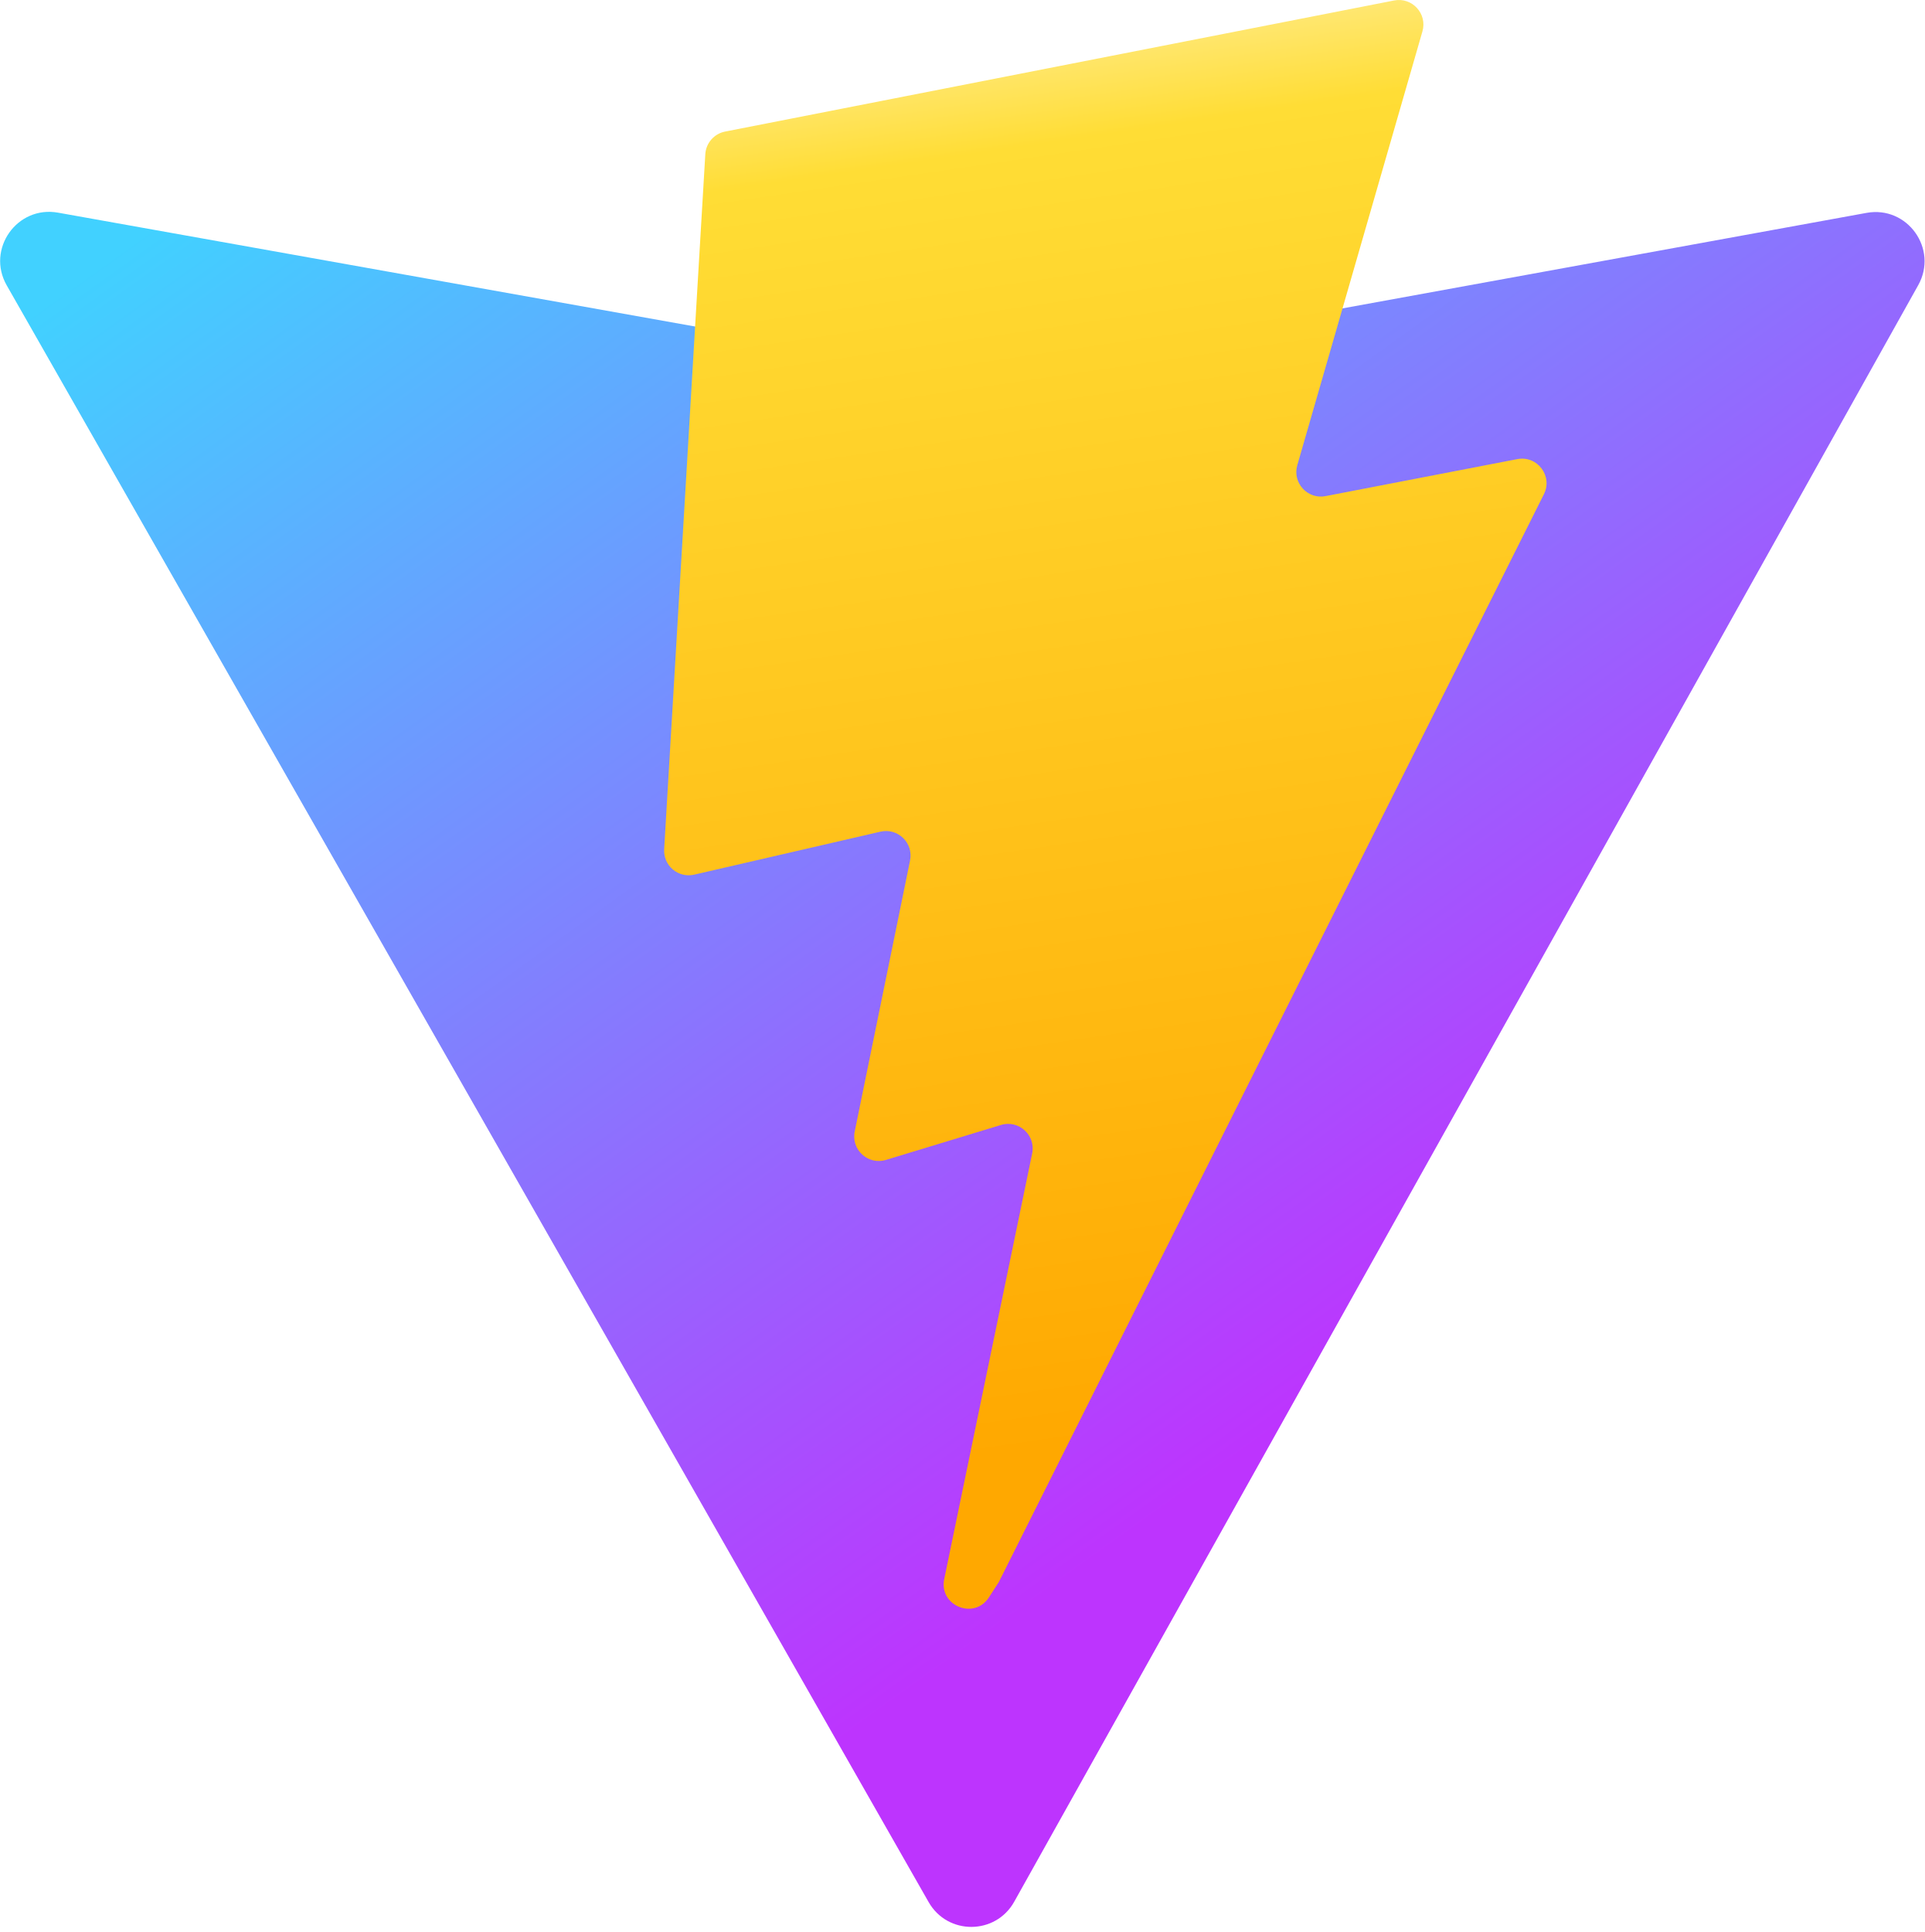
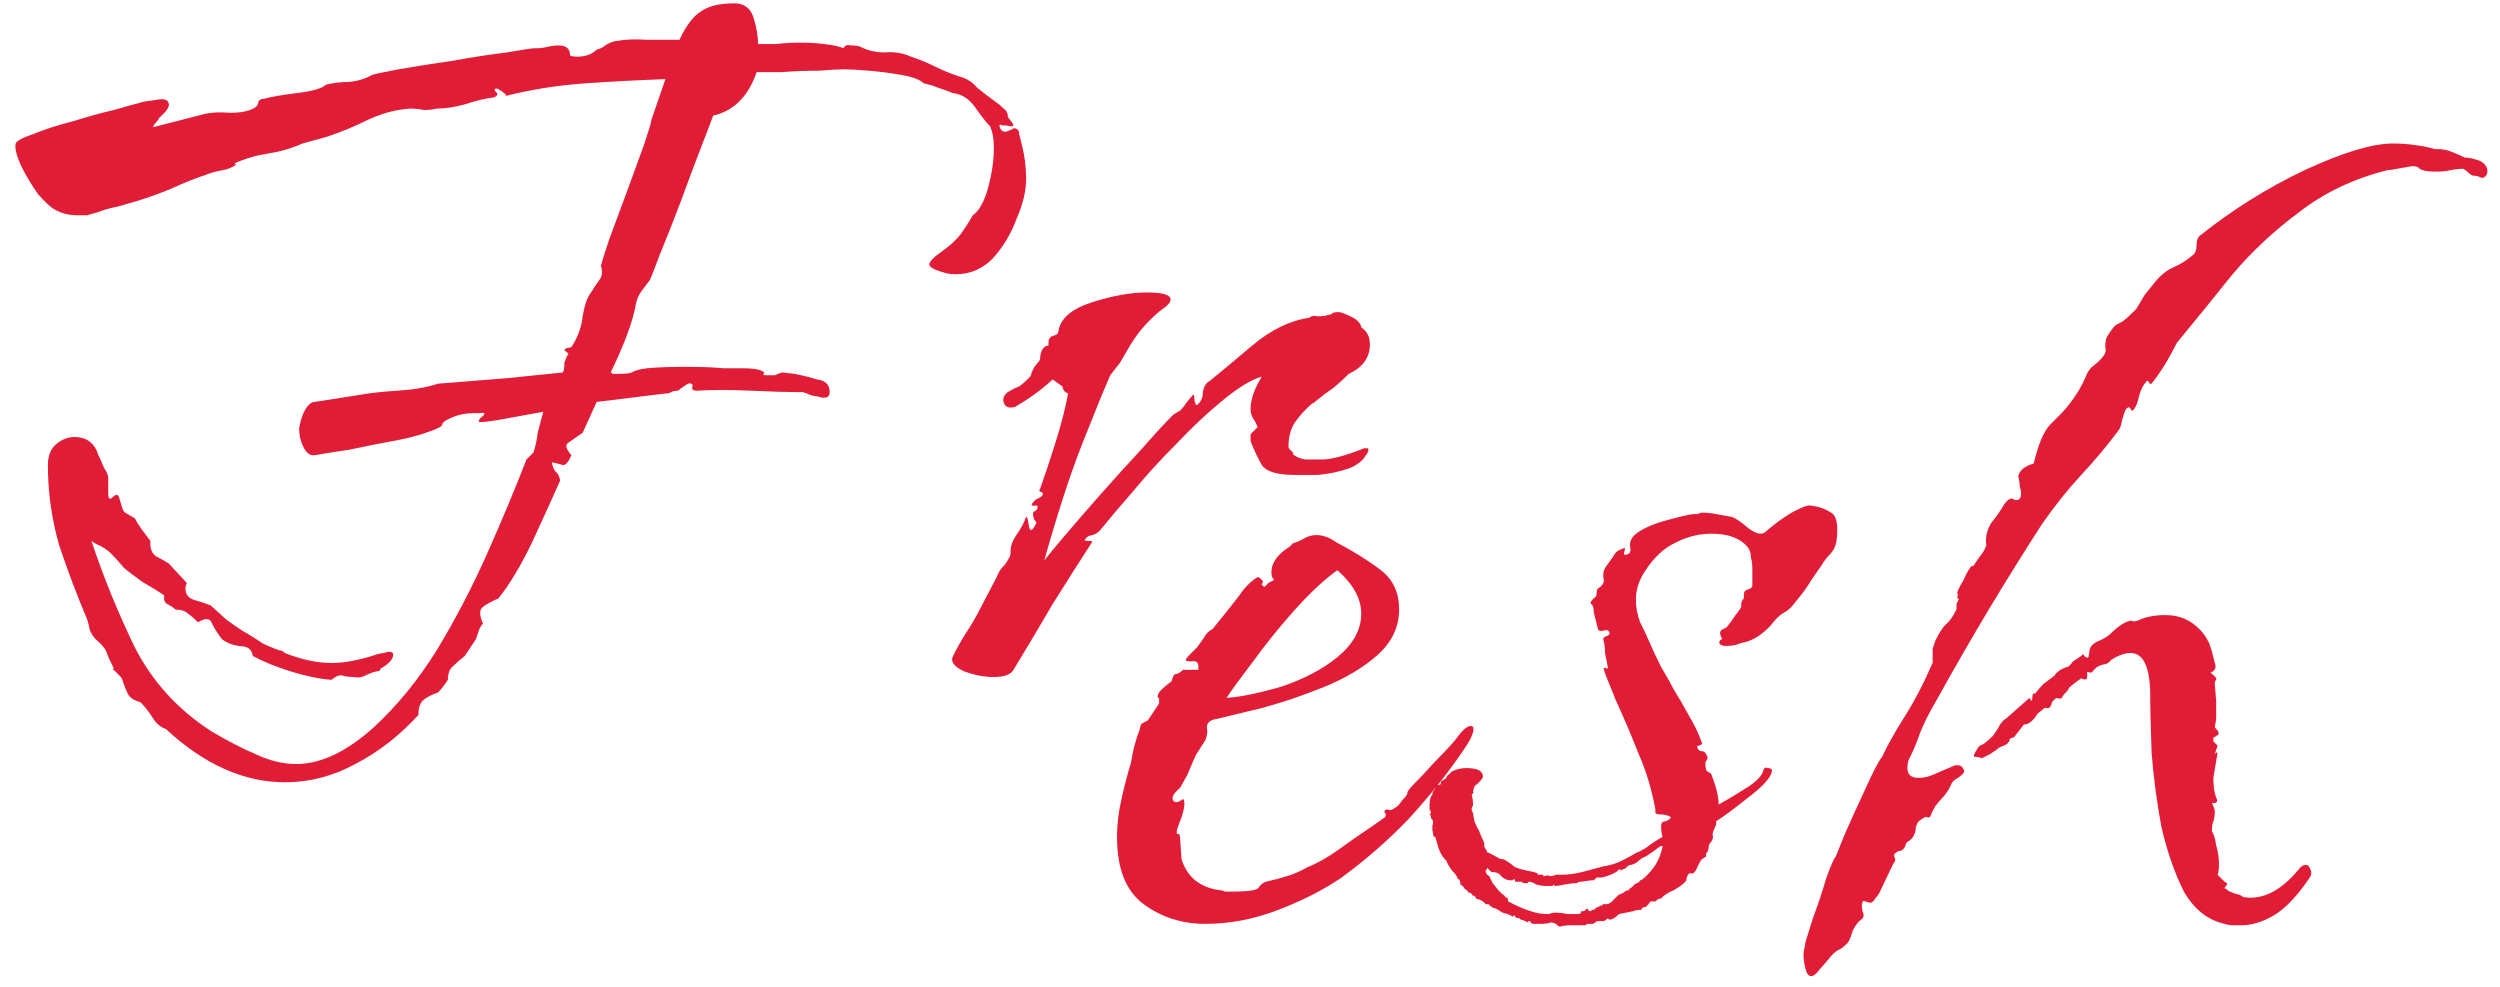
- <svg xmlns="http://www.w3.org/2000/svg" aria-hidden="true" role="img" class="iconify iconify--logos" width="31.88" height="32" preserveAspectRatio="xMidYMid meet" viewBox="0 0 256 257">
-   <defs>
-     <linearGradient id="IconifyId1813088fe1fbc01fb466" x1="-.828%" x2="57.636%" y1="7.652%" y2="78.411%">
-       <stop offset="0%" stop-color="#41D1FF" />
-       <stop offset="100%" stop-color="#BD34FE" />
-     </linearGradient>
-     <linearGradient id="IconifyId1813088fe1fbc01fb467" x1="43.376%" x2="50.316%" y1="2.242%" y2="89.03%">
-       <stop offset="0%" stop-color="#FFEA83" />
-       <stop offset="8.333%" stop-color="#FFDD35" />
-       <stop offset="100%" stop-color="#FFA800" />
-     </linearGradient>
-   </defs>
-   <path fill="url(#IconifyId1813088fe1fbc01fb466)" d="M255.153 37.938L134.897 252.976c-2.483 4.44-8.862 4.466-11.382.048L.875 37.958c-2.746-4.814 1.371-10.646 6.827-9.67l120.385 21.517a6.537 6.537 0 0 0 2.322-.004l117.867-21.483c5.438-.991 9.574 4.796 6.877 9.62Z" />
-   <path fill="url(#IconifyId1813088fe1fbc01fb467)" d="M185.432.063L96.44 17.501a3.268 3.268 0 0 0-2.634 3.014l-5.474 92.456a3.268 3.268 0 0 0 3.997 3.378l24.777-5.718c2.318-.535 4.413 1.507 3.936 3.838l-7.361 36.047c-.495 2.426 1.782 4.5 4.151 3.78l15.304-4.649c2.372-.72 4.652 1.36 4.15 3.788l-11.698 56.621c-.732 3.542 3.979 5.473 5.943 2.437l1.313-2.028l72.516-144.72c1.215-2.423-.88-5.186-3.54-4.672l-25.505 4.922c-2.396.462-4.435-1.77-3.759-4.114l16.646-57.705c.677-2.35-1.37-4.583-3.769-4.113Z" />
+ <svg xmlns="http://www.w3.org/2000/svg" className="w-20 h-20 lg:w-full lg:h-full" height="45" viewBox="0 0 114 45" fill="none">
+   <path d="M13 35.672C11.123 35.672 9.309 34.861 7.56 33.24C7.304 33.155 7.091 32.963 6.92 32.664C6.749 32.408 6.579 32.195 6.408 32.024C6.109 31.939 5.917 31.811 5.832 31.64C5.747 31.469 5.661 31.256 5.576 31C5.576 30.957 5.533 30.893 5.448 30.808C5.405 30.765 5.363 30.723 5.32 30.68C5.277 30.637 5.235 30.595 5.192 30.552C5.149 30.552 5.128 30.552 5.128 30.552C5.171 30.509 5.192 30.488 5.192 30.488C5.021 30.147 4.915 29.912 4.872 29.784C4.829 29.613 4.659 29.4 4.36 29.144C4.275 29.059 4.189 28.931 4.104 28.76C4.061 28.547 4.019 28.376 3.976 28.248C3.507 27.139 3.08 26.008 2.696 24.856C2.355 23.661 2.184 22.445 2.184 21.208C2.184 20.781 2.312 20.461 2.568 20.248C2.824 20.035 3.101 19.928 3.4 19.928C3.955 19.928 4.317 20.205 4.488 20.76C4.573 20.931 4.659 21.123 4.744 21.336C4.872 21.507 4.936 21.677 4.936 21.848V22.488C4.936 22.744 5 22.808 5.128 22.68C5.299 22.509 5.405 22.531 5.448 22.744C5.533 23.043 5.597 23.235 5.64 23.32C5.683 23.363 5.853 23.469 6.152 23.64C6.237 23.811 6.344 23.981 6.472 24.152C6.6 24.323 6.728 24.493 6.856 24.664V24.792C6.856 25.048 6.941 25.24 7.112 25.368C7.283 25.453 7.475 25.56 7.688 25.688L8.52 26.584C8.477 26.669 8.456 26.755 8.456 26.84C8.456 27.096 8.584 27.267 8.84 27.352C9.139 27.437 9.395 27.523 9.608 27.608C9.651 27.651 9.885 27.864 10.312 28.248C10.781 28.589 11.101 28.803 11.272 28.888C11.485 29.016 11.72 29.165 11.976 29.336C12.232 29.464 12.488 29.571 12.744 29.656C12.829 29.656 12.915 29.699 13 29.784C13.768 30.083 14.472 30.232 15.112 30.232C15.709 30.232 16.392 30.104 17.16 29.848C17.288 29.805 17.395 29.784 17.48 29.784C17.608 29.741 17.693 29.72 17.736 29.72C17.864 29.72 17.928 29.763 17.928 29.848C17.928 30.061 17.736 30.275 17.352 30.488C17.352 30.573 17.288 30.616 17.16 30.616C16.989 30.659 16.819 30.723 16.648 30.808C16.477 30.893 16.307 30.915 16.136 30.872C15.923 30.872 15.752 30.851 15.624 30.808C15.496 30.765 15.325 30.829 15.112 31C14.557 30.957 13.939 30.829 13.256 30.616C12.573 30.403 11.997 30.168 11.528 29.912C11.485 29.613 11.293 29.464 10.952 29.464C10.611 29.421 10.333 29.315 10.12 29.144C9.949 28.931 9.8 28.696 9.672 28.44C9.587 28.184 9.373 28.163 9.032 28.376C8.861 28.205 8.712 28.077 8.584 27.992C8.456 27.864 8.264 27.8 8.008 27.8C7.923 27.715 7.795 27.629 7.624 27.544C7.496 27.459 7.453 27.331 7.496 27.16C7.325 27.032 6.984 26.819 6.472 26.52C6.003 26.179 5.725 25.965 5.64 25.88C5.427 25.624 5.235 25.411 5.064 25.24C4.893 25.069 4.659 24.92 4.36 24.792L4.168 24.664C4.723 26.328 5.384 27.949 6.152 29.528C6.963 31.107 8.136 32.387 9.672 33.368C10.397 33.795 11.059 34.136 11.656 34.392C12.296 34.691 12.915 34.84 13.512 34.84C14.621 34.84 15.795 34.285 17.032 33.176C18.099 32.195 19.059 31.021 19.912 29.656C20.765 28.248 21.533 26.776 22.216 25.24C22.899 23.704 23.496 22.275 24.008 20.952C24.093 20.867 24.157 20.803 24.2 20.76C24.243 20.717 24.285 20.675 24.328 20.632C24.413 20.376 24.477 20.077 24.52 19.736C24.605 19.395 24.691 19.075 24.776 18.776L22.664 19.16C22.109 19.245 21.832 19.267 21.832 19.224C21.832 19.139 21.896 19.053 22.024 18.968C22.152 18.84 22.088 18.797 21.832 18.84H21.576C21.235 18.84 20.915 18.904 20.616 19.032C20.317 19.16 20.168 19.267 20.168 19.352C20.168 19.437 19.976 19.544 19.592 19.672C19.251 19.8 18.888 19.907 18.504 19.992C18.12 20.077 17.907 20.12 17.864 20.12C17.181 20.248 16.541 20.376 15.944 20.504C15.347 20.589 14.813 20.675 14.344 20.76H14.28C14.109 20.76 13.96 20.632 13.832 20.376C13.704 20.12 13.64 19.843 13.64 19.544C13.725 19.032 13.875 18.669 14.088 18.456C14.173 18.371 14.259 18.328 14.344 18.328L16.392 18.008C16.861 17.923 17.437 17.859 18.12 17.816C18.845 17.773 19.464 17.667 19.976 17.496L23.176 17.24L25.672 16.984C25.715 16.899 25.736 16.749 25.736 16.536L25.864 16.216C25.949 16.173 25.928 16.109 25.8 16.024C25.672 15.939 25.757 15.875 26.056 15.832C26.355 15.363 26.525 14.893 26.568 14.424C26.653 13.912 26.781 13.549 26.952 13.336C27.08 13.123 27.208 12.931 27.336 12.76C27.464 12.589 27.485 12.376 27.4 12.12C27.443 11.949 27.571 11.544 27.784 10.904C28.04 10.221 28.317 9.475 28.616 8.664C28.915 7.853 29.171 7.149 29.384 6.552C29.597 5.912 29.704 5.549 29.704 5.464L30.344 3.608C29.149 3.651 27.933 3.715 26.696 3.8C25.459 3.885 24.243 4.077 23.048 4.376C23.091 4.333 23.069 4.291 22.984 4.248C22.899 4.163 22.835 4.12 22.792 4.12L22.728 4.056C22.557 4.013 22.515 4.056 22.6 4.184C22.728 4.269 22.707 4.355 22.536 4.44C22.152 4.483 21.704 4.589 21.192 4.76C20.723 4.888 20.296 4.952 19.912 4.952C19.741 4.995 19.549 5.016 19.336 5.016C19.123 4.973 18.909 4.952 18.696 4.952C18.056 4.995 17.416 5.165 16.776 5.464C16.179 5.763 15.56 6.019 14.92 6.232L13.768 6.552C13.299 6.765 12.787 6.915 12.232 7C11.677 7.085 11.165 7.235 10.696 7.448L10.76 7.512C10.589 7.64 10.376 7.725 10.12 7.768C9.864 7.811 9.629 7.875 9.416 7.96C8.904 8.131 8.371 8.344 7.816 8.6C7.304 8.813 6.771 9.005 6.216 9.176C5.917 9.261 5.619 9.347 5.32 9.432C5.064 9.475 4.765 9.56 4.424 9.688C4.253 9.731 4.104 9.773 3.976 9.816C3.848 9.816 3.699 9.816 3.528 9.816C3.144 9.816 2.803 9.731 2.504 9.56C2.333 9.475 2.077 9.24 1.736 8.856C1.437 8.429 1.181 8.003 0.968 7.576C0.755 7.107 0.669 6.765 0.712 6.552C0.755 6.424 1.032 6.275 1.544 6.104C2.056 5.891 2.653 5.699 3.336 5.528C4.019 5.315 4.637 5.144 5.192 5.016C5.789 4.845 6.173 4.739 6.344 4.696C6.429 4.653 6.664 4.611 7.048 4.568C7.432 4.483 7.645 4.525 7.688 4.696C7.731 4.781 7.688 4.909 7.56 5.08C7.432 5.208 7.325 5.315 7.24 5.4C7.24 5.443 7.176 5.528 7.048 5.656C6.963 5.784 6.963 5.827 7.048 5.784L9.288 5.208C9.629 5.123 10.035 5.101 10.504 5.144C11.016 5.144 11.4 5.059 11.656 4.888C11.741 4.803 11.784 4.717 11.784 4.632C11.827 4.547 11.912 4.504 12.04 4.504C12.339 4.419 12.829 4.333 13.512 4.248C14.237 4.163 14.685 4.035 14.856 3.864C15.197 3.779 15.56 3.736 15.944 3.736C16.328 3.693 16.669 3.587 16.968 3.416C17.096 3.373 17.501 3.288 18.184 3.16C18.909 3.032 19.72 2.904 20.616 2.776C21.555 2.605 22.387 2.477 23.112 2.392C23.837 2.264 24.264 2.2 24.392 2.2H24.456C24.627 2.2 24.797 2.179 24.968 2.136C25.139 2.093 25.309 2.072 25.48 2.072C25.821 2.072 25.992 2.221 25.992 2.52C26.035 2.563 26.141 2.584 26.312 2.584C26.696 2.584 26.995 2.477 27.208 2.264C27.379 2.221 27.507 2.157 27.592 2.072C27.72 1.987 27.869 1.923 28.04 1.88C28.509 1.795 29 1.773 29.512 1.816C30.067 1.816 30.557 1.816 30.984 1.816C31.283 1.176 31.603 0.749 31.944 0.536C32.285 0.28 32.797 0.152 33.48 0.152C33.949 0.152 34.248 0.387 34.376 0.856C34.504 1.283 34.568 1.667 34.568 2.008C34.781 2.008 35.059 2.008 35.4 2.008C35.741 1.965 36.104 1.944 36.488 1.944C36.872 1.944 37.235 1.965 37.576 2.008C37.96 2.051 38.259 2.115 38.472 2.2C38.515 2.072 38.621 2.029 38.792 2.072C39.005 2.072 39.155 2.093 39.24 2.136C39.581 2.307 39.944 2.392 40.328 2.392C40.755 2.349 41.16 2.413 41.544 2.584C41.928 2.712 42.291 2.861 42.632 3.032C42.973 3.203 43.336 3.352 43.72 3.48C44.061 3.565 44.339 3.736 44.552 3.992C44.808 4.205 45.085 4.419 45.384 4.632C45.512 4.717 45.64 4.824 45.768 4.952C45.896 5.037 45.96 5.165 45.96 5.336C45.96 5.336 46.024 5.421 46.152 5.592C46.28 5.763 46.195 5.805 45.896 5.72C45.853 5.72 45.789 5.72 45.704 5.72C45.661 5.677 45.619 5.677 45.576 5.72C45.576 5.805 45.619 5.891 45.704 5.976C45.789 6.019 45.875 6.019 45.96 5.976C46.088 5.933 46.173 5.891 46.216 5.848C46.387 5.848 46.472 5.933 46.472 6.104C46.515 6.275 46.557 6.445 46.6 6.616C46.728 7.128 46.792 7.64 46.792 8.152C46.792 8.707 46.643 9.325 46.344 10.008C46.088 10.691 45.725 11.288 45.256 11.8C44.787 12.269 44.232 12.504 43.592 12.504C43.379 12.504 43.208 12.483 43.08 12.44C42.611 12.312 42.376 12.184 42.376 12.056C42.376 11.928 42.589 11.715 43.016 11.416C43.315 11.203 43.571 10.968 43.784 10.712C43.997 10.413 44.189 10.115 44.36 9.816C44.659 9.603 44.893 9.176 45.064 8.536C45.235 7.896 45.32 7.299 45.32 6.744C45.32 6.317 45.256 5.976 45.128 5.72C45.085 5.72 44.893 5.485 44.552 5.016C44.253 4.547 43.891 4.291 43.464 4.248C43.251 4.163 43.016 4.077 42.76 3.992C42.547 3.907 42.333 3.843 42.12 3.8C41.949 3.629 41.608 3.501 41.096 3.416C40.627 3.331 40.136 3.267 39.624 3.224C39.112 3.181 38.728 3.16 38.472 3.16C38.259 3.16 37.875 3.181 37.32 3.224C36.765 3.224 36.211 3.245 35.656 3.288C35.101 3.288 34.717 3.288 34.504 3.288C34.12 4.397 33.459 5.059 32.52 5.272C32.477 5.4 32.307 5.848 32.008 6.616C31.709 7.384 31.389 8.237 31.048 9.176C30.707 10.072 30.387 10.883 30.088 11.608C29.832 12.291 29.683 12.675 29.64 12.76C29.512 12.931 29.384 13.101 29.256 13.272C29.128 13.443 29.043 13.635 29 13.848C28.872 14.616 28.488 15.661 27.848 16.984C27.891 16.984 27.912 17.005 27.912 17.048C27.912 17.048 27.997 17.048 28.168 17.048C28.509 17.048 28.723 17.027 28.808 16.984C28.936 16.899 29.171 16.835 29.512 16.792C29.981 16.749 30.557 16.728 31.24 16.728C31.965 16.728 32.541 16.749 32.968 16.792C33.181 16.792 33.48 16.792 33.864 16.792C34.291 16.792 34.589 16.835 34.76 16.92C34.845 16.963 34.867 17.005 34.824 17.048C34.781 17.091 34.824 17.112 34.952 17.112H35.08C35.165 17.112 35.251 17.112 35.336 17.112C35.421 17.069 35.528 17.027 35.656 16.984L36.232 17.048C36.659 17.133 37 17.219 37.256 17.304C37.64 17.347 37.832 17.539 37.832 17.88C37.832 18.136 37.64 18.2 37.256 18.072C37.171 18.072 37.064 18.051 36.936 18.008C36.851 17.965 36.744 17.923 36.616 17.88H36.36C35.891 17.88 35.187 17.859 34.248 17.816C33.309 17.773 32.477 17.773 31.752 17.816C31.624 17.816 31.56 17.773 31.56 17.688C31.603 17.56 31.581 17.496 31.496 17.496C31.453 17.453 31.347 17.496 31.176 17.624C31.048 17.709 30.963 17.773 30.92 17.816C30.792 17.816 30.685 17.837 30.6 17.88C30.557 17.923 30.472 17.944 30.344 17.944L27.208 18.328L26.568 19.736C26.312 19.907 26.099 20.056 25.928 20.184C25.757 20.269 25.8 20.461 26.056 20.76C25.928 21.059 25.8 21.208 25.672 21.208C25.544 21.165 25.373 21.123 25.16 21.08C25.203 21.293 25.267 21.443 25.352 21.528C25.437 21.571 25.501 21.699 25.544 21.912C25.203 22.68 24.776 23.619 24.264 24.728C23.752 25.795 23.24 26.648 22.728 27.288C22.429 27.416 22.195 27.544 22.024 27.672C21.853 27.8 21.853 28.056 22.024 28.44C21.939 28.525 21.875 28.632 21.832 28.76C21.789 28.888 21.747 29.016 21.704 29.144L21.192 29.912C21.021 30.04 20.851 30.189 20.68 30.36C20.509 30.488 20.424 30.701 20.424 31C20.253 31.256 20.104 31.448 19.976 31.576C19.72 31.661 19.507 31.768 19.336 31.896C19.165 32.024 19.08 32.259 19.08 32.6C18.227 33.539 17.267 34.285 16.2 34.84C15.176 35.395 14.109 35.672 13 35.672Z" fill="#E11C37" />
+   <path d="M45.315 30.872C44.888 30.872 44.44 30.787 43.971 30.616C43.501 30.403 43.331 30.168 43.459 29.912C43.629 29.571 43.821 29.229 44.035 28.888C44.291 28.504 44.525 28.099 44.739 27.672L45.443 26.328C45.528 26.115 45.613 25.965 45.699 25.88C45.827 25.752 45.933 25.603 46.019 25.432C46.061 25.389 46.083 25.283 46.083 25.112C46.083 24.899 46.168 24.664 46.339 24.408C46.552 24.109 46.701 23.832 46.786 23.576C46.829 23.533 46.872 23.661 46.914 23.96C46.957 24.259 47.064 24.237 47.234 23.896C47.277 23.853 47.256 23.789 47.17 23.704C47.128 23.619 47.106 23.533 47.106 23.448C47.106 23.363 47.128 23.32 47.17 23.32C47.256 23.277 47.298 23.235 47.298 23.192C47.341 23.064 47.298 23.021 47.17 23.064C47.085 23.064 47.042 23.043 47.042 23C47.128 22.872 47.213 22.787 47.298 22.744C47.426 22.701 47.512 22.637 47.554 22.552C47.554 22.467 47.512 22.424 47.426 22.424C47.384 22.381 47.384 22.339 47.426 22.296C47.64 21.699 47.874 20.995 48.13 20.184C48.386 19.373 48.578 18.627 48.706 17.944C48.706 17.944 48.664 17.923 48.578 17.88C48.493 17.795 48.45 17.709 48.45 17.624L48.002 17.304C47.49 17.773 46.936 18.179 46.339 18.52C46.296 18.563 46.211 18.584 46.083 18.584C45.912 18.584 45.805 18.499 45.763 18.328C45.72 18.157 45.784 18.008 45.955 17.88C46.168 17.752 46.339 17.667 46.467 17.624C46.594 17.539 46.744 17.411 46.914 17.24C47 17.155 47.042 17.069 47.042 16.984C47.085 16.899 47.128 16.813 47.17 16.728L47.426 16.408C47.426 16.195 47.469 16.024 47.554 15.896C47.64 15.811 47.704 15.768 47.746 15.768C47.789 15.768 47.81 15.768 47.81 15.768V15.64C47.81 15.469 47.874 15.363 48.002 15.32C48.173 15.277 48.258 15.213 48.258 15.128C48.344 14.531 48.856 14.083 49.794 13.784C50.733 13.485 51.565 13.336 52.291 13.336C53.016 13.336 53.379 13.443 53.379 13.656C53.379 13.784 53.251 13.933 52.995 14.104C52.867 14.189 52.653 14.381 52.355 14.68C52.056 14.979 51.779 15.341 51.523 15.768L51.075 16.536L50.627 17.112C50.328 17.795 49.901 18.84 49.346 20.248C48.792 21.656 48.216 23.427 47.618 25.56C47.746 25.389 48.045 25.027 48.514 24.472C48.984 23.917 49.538 23.277 50.178 22.552C50.819 21.827 51.437 21.144 52.035 20.504C52.632 19.821 53.123 19.288 53.507 18.904L53.827 18.712C53.912 18.627 53.997 18.52 54.083 18.392C54.211 18.221 54.317 18.093 54.403 18.008C54.445 17.965 54.467 18.051 54.467 18.264C54.509 18.435 54.552 18.499 54.594 18.456C54.765 18.328 54.85 18.136 54.85 17.88C54.893 17.624 55 17.453 55.17 17.368C55.64 16.984 56.28 16.451 57.09 15.768C57.944 15.043 58.819 14.616 59.715 14.488C59.8 14.403 59.928 14.381 60.099 14.424C60.312 14.424 60.461 14.403 60.547 14.36C60.632 14.36 60.696 14.339 60.739 14.296C60.781 14.253 60.888 14.232 61.059 14.232C61.144 14.232 61.315 14.296 61.571 14.424C61.869 14.552 62.04 14.723 62.083 14.936C62.339 15.107 62.467 15.363 62.467 15.704C62.467 16.301 62.147 16.749 61.507 17.048C61.293 17.261 61.059 17.475 60.803 17.688C60.547 17.859 60.291 18.051 60.035 18.264C59.949 18.349 59.885 18.392 59.843 18.392C59.544 18.648 59.288 18.925 59.075 19.224C58.861 19.523 58.755 19.907 58.755 20.376C58.755 20.419 58.797 20.483 58.883 20.568C58.968 20.611 58.989 20.653 58.947 20.696C59.075 20.824 59.267 20.909 59.523 20.952C59.779 20.952 60.035 20.952 60.291 20.952C60.717 20.952 61.357 20.781 62.211 20.44H62.339C62.381 20.44 62.403 20.461 62.403 20.504C62.403 20.589 62.317 20.739 62.147 20.952C61.976 21.123 61.784 21.251 61.571 21.336C61.101 21.507 60.611 21.613 60.099 21.656C59.587 21.656 59.224 21.656 59.011 21.656C58.242 21.656 57.752 21.507 57.538 21.208C57.368 20.909 57.197 20.547 57.026 20.12V19.8L57.346 19.48C57.304 19.352 57.24 19.224 57.154 19.096C57.069 18.968 57.026 18.819 57.026 18.648C57.026 18.221 57.197 17.731 57.538 17.176C57.069 17.304 56.472 17.667 55.746 18.264C55.064 18.819 54.36 19.48 53.635 20.248C52.909 20.973 52.248 21.699 51.651 22.424C51.053 23.107 50.584 23.661 50.242 24.088C50.114 24.259 49.965 24.365 49.794 24.408C49.666 24.408 49.56 24.472 49.474 24.6C49.432 24.643 49.474 24.664 49.602 24.664C49.773 24.664 49.837 24.685 49.794 24.728C49.24 25.581 48.642 26.52 48.002 27.544C47.405 28.568 46.808 29.571 46.211 30.552C46.083 30.765 45.784 30.872 45.315 30.872Z" fill="#E11C37" />
+   <path d="M54.968 42.128C53.901 42.128 52.963 41.829 52.152 41.232C51.341 40.635 50.936 39.611 50.936 38.16C50.936 37.605 51 37.051 51.128 36.496C51.256 35.899 51.405 35.323 51.576 34.768C51.661 34.213 51.789 33.723 51.96 33.296C52.003 33.125 52.024 33.04 52.024 33.04C52.067 32.997 52.173 32.933 52.344 32.848L52.856 32.08V31.824C52.813 31.824 52.792 31.824 52.792 31.824C52.792 31.781 52.792 31.76 52.792 31.76C52.792 31.632 52.899 31.483 53.112 31.312C53.325 31.141 53.432 31.056 53.432 31.056C53.475 30.843 53.539 30.736 53.624 30.736C53.709 30.736 53.816 30.672 53.944 30.544H54.648V30.416C54.648 30.203 54.541 30.117 54.328 30.16C54.157 30.16 54.072 30.139 54.072 30.096C54.072 30.053 54.136 29.968 54.264 29.84C54.435 29.669 54.541 29.563 54.584 29.52C54.712 29.349 54.819 29.2 54.904 29.072C54.989 28.901 55.117 28.773 55.288 28.688C56.056 27.749 56.525 27.152 56.696 26.896C56.909 26.64 57.123 26.448 57.336 26.32C57.421 26.32 57.485 26.363 57.528 26.448C57.613 26.491 57.613 26.555 57.528 26.64C57.613 26.768 57.677 26.789 57.72 26.704C57.805 26.619 57.848 26.576 57.848 26.576L58.104 26.448C58.019 26.363 57.976 26.256 57.976 26.128C57.976 25.915 58.019 25.744 58.104 25.616C58.189 25.445 58.339 25.275 58.552 25.104C58.808 24.933 58.936 24.827 58.936 24.784C59.192 24.699 59.384 24.613 59.512 24.528C59.683 24.443 59.853 24.4 60.024 24.4C60.323 24.4 60.621 24.507 60.92 24.72C61.731 25.147 62.413 25.573 62.968 26C63.523 26.427 63.8 27.024 63.8 27.792C63.8 28.603 63.459 29.307 62.776 29.904C62.136 30.459 61.347 30.928 60.408 31.312C59.469 31.696 58.531 32.016 57.592 32.272C56.696 32.485 55.992 32.656 55.48 32.784C55.181 32.827 55.032 32.955 55.032 33.168C55.075 33.339 55.053 33.531 54.968 33.744L54.52 34.448L54.136 35.344L53.816 35.92C53.517 36.176 53.411 36.368 53.496 36.496C53.581 36.624 53.731 36.603 53.944 36.432C53.987 36.475 54.008 36.539 54.008 36.624C54.008 36.795 53.965 37.008 53.88 37.264C53.795 37.477 53.731 37.648 53.688 37.776C53.645 37.947 53.645 38.032 53.688 38.032C53.773 37.989 53.816 38.075 53.816 38.288L53.88 39.184C54.136 39.995 54.712 40.464 55.608 40.592C55.693 40.592 55.779 40.613 55.864 40.656C55.992 40.656 56.099 40.656 56.184 40.656C56.952 40.656 57.357 40.592 57.4 40.464C57.485 40.336 57.592 40.251 57.72 40.208C58.104 40.123 58.424 40.037 58.68 39.952C58.979 39.867 59.277 39.739 59.576 39.568C60.088 39.355 60.579 39.077 61.048 38.736C61.517 38.395 62.008 38.053 62.52 37.712L63.16 37.264C63.203 37.179 63.203 37.115 63.16 37.072C63.117 37.029 63.117 36.987 63.16 36.944C63.245 36.901 63.309 36.901 63.352 36.944C63.437 36.944 63.501 36.923 63.544 36.88C63.629 36.837 63.715 36.773 63.8 36.688C63.885 36.56 63.971 36.453 64.056 36.368C64.141 36.283 64.184 36.197 64.184 36.112C64.227 36.027 64.291 35.941 64.376 35.856C64.717 35.515 65.059 35.152 65.4 34.768C65.784 34.384 66.104 34.043 66.36 33.744C66.659 33.317 66.893 33.104 67.064 33.104C67.149 33.104 67.192 33.147 67.192 33.232C67.192 33.445 67.043 33.765 66.744 34.192C66.019 35.259 65.187 36.304 64.248 37.328C63.309 38.309 62.285 39.205 61.176 40.016C60.365 40.571 59.405 41.061 58.296 41.488C57.187 41.915 56.077 42.128 54.968 42.128ZM55.928 31.824C56.568 31.781 57.4 31.611 58.424 31.312C59.448 30.971 60.301 30.523 60.984 29.968C61.709 29.371 62.072 28.709 62.072 27.984C62.072 27.301 61.709 26.64 60.984 26C60.387 26.427 59.725 27.045 59 27.856C58.317 28.624 57.699 29.392 57.144 30.16C56.589 30.885 56.184 31.44 55.928 31.824Z" fill="#E11C37" />
+   <path d="M71.139 42.256C71.097 42.256 71.033 42.213 70.948 42.128C70.862 42.085 70.798 42.064 70.755 42.064C70.585 42.107 70.436 42.128 70.308 42.128C70.18 42.128 70.052 42.128 69.924 42.128C69.881 42.128 69.838 42.107 69.796 42.064C69.796 42.021 69.774 42 69.731 42C69.689 42 69.668 42 69.668 42C69.71 42.043 69.71 42.064 69.668 42.064C69.668 42.064 69.625 42.043 69.54 42C69.454 41.957 69.39 41.936 69.347 41.936L69.284 41.872C69.198 41.872 69.134 41.851 69.091 41.808C69.091 41.765 69.07 41.744 69.028 41.744L68.963 41.808L68.9 41.744C68.814 41.701 68.686 41.659 68.516 41.616C68.388 41.531 68.281 41.467 68.195 41.424C68.11 41.424 68.004 41.36 67.876 41.232H67.748C67.662 41.104 67.513 41.019 67.299 40.976C67.299 40.933 67.278 40.891 67.236 40.848H67.171C67.086 40.72 67.022 40.677 66.98 40.72C66.937 40.635 66.873 40.571 66.787 40.528C66.745 40.443 66.681 40.379 66.596 40.336C66.596 40.165 66.553 40.08 66.468 40.08C66.468 39.995 66.382 39.867 66.212 39.696C66.084 39.525 65.998 39.376 65.956 39.248L65.891 39.184C65.721 39.013 65.593 38.736 65.507 38.352C65.465 38.181 65.422 38.117 65.379 38.16C65.379 38.203 65.358 38.096 65.316 37.84C65.316 37.797 65.316 37.733 65.316 37.648C65.358 37.52 65.358 37.435 65.316 37.392C65.316 37.349 65.294 37.328 65.251 37.328C65.251 37.285 65.251 37.243 65.251 37.2C65.209 37.157 65.188 37.136 65.188 37.136C65.23 37.093 65.251 37.072 65.251 37.072C65.251 36.987 65.23 36.944 65.188 36.944C65.188 36.901 65.188 36.859 65.188 36.816V36.688C65.188 36.475 65.23 36.325 65.316 36.24C65.316 36.155 65.337 36.091 65.379 36.048C65.422 36.005 65.444 35.963 65.444 35.92C65.444 35.835 65.486 35.792 65.572 35.792C65.657 35.792 65.7 35.771 65.7 35.728C65.7 35.643 65.721 35.6 65.763 35.6C65.849 35.557 65.913 35.515 65.956 35.472C65.956 35.429 65.977 35.387 66.019 35.344C66.105 35.301 66.147 35.259 66.147 35.216C66.361 35.088 66.596 35.024 66.852 35.024C67.364 35.024 67.62 35.152 67.62 35.408C67.62 35.493 67.492 35.643 67.236 35.856C67.193 35.984 67.171 36.069 67.171 36.112C67.214 36.112 67.193 36.155 67.108 36.24C67.15 36.368 67.171 36.539 67.171 36.752C67.129 36.752 67.108 36.816 67.108 36.944C67.15 37.029 67.171 37.072 67.171 37.072C67.171 37.115 67.193 37.243 67.236 37.456C67.321 37.669 67.385 37.797 67.427 37.84C67.427 37.84 67.47 37.947 67.555 38.16C67.641 38.331 67.683 38.437 67.683 38.48V38.608C67.769 38.736 67.811 38.821 67.811 38.864C67.854 38.864 68.025 38.949 68.323 39.12C68.366 39.163 68.451 39.184 68.579 39.184C68.793 39.312 68.942 39.419 69.028 39.504C69.156 39.589 69.454 39.675 69.924 39.76C70.094 39.803 70.158 39.845 70.115 39.888C70.115 39.888 70.201 39.888 70.371 39.888C70.371 39.888 70.371 39.909 70.371 39.952C70.371 39.952 70.393 39.952 70.436 39.952C70.521 39.909 70.606 39.909 70.692 39.952C70.777 39.952 70.862 39.931 70.948 39.888H71.204C71.502 39.888 71.822 39.845 72.163 39.76L73.124 39.504C73.422 39.461 73.7 39.376 73.956 39.248C74.212 39.12 74.446 38.992 74.659 38.864C74.702 38.864 74.83 38.8 75.043 38.672C75.257 38.501 75.513 38.331 75.811 38.16C75.769 38.032 75.748 37.861 75.748 37.648C75.748 37.52 75.811 37.456 75.939 37.456C76.067 37.413 76.153 37.349 76.195 37.264C76.067 37.179 75.897 37.136 75.683 37.136C75.513 37.136 75.449 37.072 75.492 36.944C75.321 36.005 75.065 35.152 74.724 34.384C74.425 33.616 74.062 32.763 73.635 31.824C73.593 31.696 73.507 31.483 73.379 31.184C73.251 30.885 73.166 30.651 73.124 30.48C73.124 30.437 73.166 30.437 73.251 30.48C73.337 30.48 73.358 30.459 73.316 30.416C73.273 30.203 73.23 29.989 73.188 29.776C73.188 29.563 73.166 29.371 73.124 29.2C73.081 29.115 73.124 29.051 73.251 29.008C73.379 28.965 73.422 28.901 73.379 28.816C73.337 28.731 73.251 28.709 73.124 28.752C72.996 28.795 72.91 28.773 72.868 28.688L72.675 27.92C72.675 27.707 72.633 27.579 72.547 27.536C72.505 27.493 72.547 27.408 72.675 27.28C72.761 27.237 72.803 27.173 72.803 27.088C72.803 26.96 72.825 26.875 72.868 26.832C73.081 26.704 73.166 26.555 73.124 26.384C73.081 26.171 73.124 25.979 73.251 25.808C73.379 25.637 73.486 25.488 73.572 25.36C73.657 25.189 73.785 25.083 73.956 25.04C74.084 24.955 74.126 24.976 74.084 25.104C74.041 25.232 74.041 25.296 74.084 25.296C74.297 25.296 74.382 25.189 74.34 24.976C74.297 24.763 74.361 24.571 74.531 24.4C74.83 24.144 75.278 23.931 75.876 23.76C76.473 23.589 76.921 23.483 77.219 23.44C77.305 23.44 77.369 23.44 77.412 23.44C77.497 23.397 77.561 23.376 77.603 23.376C77.817 23.376 78.03 23.397 78.243 23.44C78.499 23.483 78.734 23.525 78.948 23.568C79.118 23.611 79.374 23.781 79.716 24.08C80.057 24.336 80.313 24.4 80.484 24.272C80.868 23.931 81.273 23.632 81.7 23.376C82.169 23.12 82.468 23.013 82.596 23.056C82.937 23.099 83.236 23.205 83.492 23.376C83.748 23.504 83.833 23.931 83.748 24.656C83.705 24.912 83.598 25.125 83.427 25.296C83.299 25.424 83.171 25.595 83.043 25.808L82.596 26.448C82.425 26.747 82.212 27.045 81.956 27.344C81.742 27.643 81.55 27.835 81.379 27.92C81.209 28.005 81.038 28.155 80.868 28.368C80.74 28.539 80.569 28.709 80.356 28.88C80.142 29.051 79.907 29.179 79.651 29.264C79.438 29.307 79.289 29.349 79.204 29.392C79.076 29.435 78.883 29.456 78.627 29.456C78.414 29.413 78.35 29.328 78.436 29.2C78.521 29.157 78.542 29.115 78.499 29.072C78.457 28.987 78.436 28.923 78.436 28.88C78.436 28.795 78.478 28.731 78.564 28.688C78.692 28.645 78.777 28.581 78.82 28.496C78.862 28.453 78.969 28.304 79.139 28.048C79.353 27.792 79.438 27.643 79.395 27.6C79.395 27.472 79.438 27.365 79.523 27.28C79.523 27.195 79.523 27.131 79.523 27.088C79.523 27.003 79.566 26.939 79.651 26.896C79.822 26.853 79.907 26.789 79.907 26.704V25.936C79.907 25.765 79.886 25.595 79.844 25.424C79.844 25.253 79.801 25.104 79.716 24.976C79.374 24.549 78.82 24.336 78.052 24.336C77.497 24.336 76.963 24.464 76.451 24.72C75.897 24.976 75.427 25.403 75.043 26C74.745 26.427 74.596 26.875 74.596 27.344C74.596 27.685 74.659 28.027 74.787 28.368C74.958 28.709 75.108 29.029 75.236 29.328C75.364 29.627 75.534 29.989 75.748 30.416C76.004 30.843 76.195 31.184 76.323 31.44C76.537 31.781 76.772 32.187 77.028 32.656C77.284 33.083 77.475 33.488 77.603 33.872C77.646 33.915 77.603 33.957 77.475 34C77.39 34 77.369 34.043 77.412 34.128C77.454 34.213 77.518 34.256 77.603 34.256C77.689 34.256 77.753 34.299 77.796 34.384C77.881 34.512 77.881 34.619 77.796 34.704C77.753 34.789 77.753 34.917 77.796 35.088C77.796 35.131 77.838 35.173 77.924 35.216C78.009 35.259 78.052 35.301 78.052 35.344C78.265 35.899 78.371 36.347 78.371 36.688C78.755 36.475 79.182 36.219 79.651 35.92C80.121 35.621 80.377 35.344 80.419 35.088C80.462 35.003 80.526 34.981 80.612 35.024C80.74 35.024 80.803 35.067 80.803 35.152C80.761 35.451 80.398 35.856 79.716 36.368C79.076 36.88 78.585 37.243 78.243 37.456C78.286 37.499 78.265 37.605 78.18 37.776C78.094 37.947 78.073 38.075 78.115 38.16C78.115 38.203 78.094 38.267 78.052 38.352C78.009 38.395 77.966 38.459 77.924 38.544C77.924 38.715 77.881 38.843 77.796 38.928V39.056L77.603 39.184C77.561 39.227 77.497 39.333 77.412 39.504C77.369 39.632 77.305 39.739 77.219 39.824H77.028C76.942 39.909 76.9 40.016 76.9 40.144C76.814 40.272 76.622 40.421 76.323 40.592C76.025 40.72 75.833 40.848 75.748 40.976C75.748 40.976 75.726 40.976 75.683 40.976C75.641 40.976 75.577 41.019 75.492 41.104H75.299C75.257 41.104 75.214 41.147 75.171 41.232C75.129 41.275 75.086 41.317 75.043 41.36C74.915 41.36 74.852 41.403 74.852 41.488C74.681 41.488 74.553 41.509 74.468 41.552L73.828 41.68C73.657 41.851 73.507 41.936 73.379 41.936L73.316 41.872C73.23 41.957 73.166 42 73.124 42H72.868C72.825 42 72.782 42.021 72.74 42.064C72.697 42.107 72.654 42.128 72.612 42.128H72.484C72.441 42.128 72.398 42.128 72.356 42.128C72.356 42.171 72.313 42.192 72.228 42.192C72.1 42.192 71.907 42.192 71.651 42.192C71.438 42.192 71.267 42.213 71.139 42.256ZM70.499 41.68C70.499 41.68 70.542 41.68 70.627 41.68C70.755 41.637 70.841 41.616 70.883 41.616C71.097 41.616 71.289 41.637 71.46 41.68C71.63 41.68 71.801 41.68 71.972 41.68C72.057 41.68 72.1 41.637 72.1 41.552H72.228C72.356 41.424 72.419 41.403 72.419 41.488C72.462 41.573 72.526 41.573 72.612 41.488C72.697 41.488 72.74 41.467 72.74 41.424L72.996 41.296C73.038 41.296 73.059 41.296 73.059 41.296C73.059 41.253 73.081 41.232 73.124 41.232H73.251C73.337 41.232 73.422 41.189 73.507 41.104C73.593 41.019 73.635 40.976 73.635 40.976C73.635 40.976 73.7 40.912 73.828 40.784C73.828 40.784 73.849 40.784 73.891 40.784C73.934 40.741 73.977 40.72 74.019 40.72C74.105 40.635 74.19 40.592 74.275 40.592C74.275 40.549 74.318 40.507 74.403 40.464C74.489 40.379 74.531 40.336 74.531 40.336C74.574 40.293 74.617 40.272 74.659 40.272C74.745 40.229 74.787 40.187 74.787 40.144C74.873 40.144 75.043 39.995 75.299 39.696C75.555 39.397 75.726 39.035 75.811 38.608C75.811 38.523 75.683 38.587 75.427 38.8C75.171 38.971 75.043 39.056 75.043 39.056C74.915 39.099 74.787 39.184 74.659 39.312C74.531 39.397 74.425 39.44 74.34 39.44C74.297 39.44 74.233 39.483 74.147 39.568C74.105 39.611 74.062 39.632 74.019 39.632C73.977 39.632 73.956 39.653 73.956 39.696C73.956 39.696 73.913 39.675 73.828 39.632C73.785 39.717 73.657 39.803 73.444 39.888C73.23 39.973 73.081 40.016 72.996 40.016H72.803L72.74 40.08C72.74 40.08 72.718 40.101 72.675 40.144C72.633 40.144 72.59 40.144 72.547 40.144L72.1 40.208H72.035C71.993 40.208 71.95 40.229 71.907 40.272C71.737 40.272 71.545 40.293 71.332 40.336C71.118 40.379 70.99 40.4 70.948 40.4H70.883C70.883 40.357 70.862 40.336 70.82 40.336V40.4H70.499C70.371 40.4 70.222 40.379 70.052 40.336C69.924 40.251 69.817 40.208 69.731 40.208C69.689 40.208 69.668 40.229 69.668 40.272C69.668 40.272 69.646 40.272 69.603 40.272H69.475C69.433 40.272 69.412 40.251 69.412 40.208H69.091C69.091 40.08 69.049 40.059 68.963 40.144H68.9C68.729 40.144 68.579 40.08 68.451 39.952C68.366 39.824 68.217 39.76 68.004 39.76L67.811 39.568C67.811 39.611 67.79 39.653 67.748 39.696C67.748 39.696 67.748 39.717 67.748 39.76C67.748 39.76 67.769 39.803 67.811 39.888C67.897 39.931 67.939 39.973 67.939 40.016L68.067 40.272L68.323 40.592L68.451 40.72C68.494 40.763 68.516 40.784 68.516 40.784C68.558 40.784 68.601 40.827 68.644 40.912C68.729 40.912 68.772 40.976 68.772 41.104C69.497 41.488 70.073 41.68 70.499 41.68Z" fill="#E11C37" />
+   <path d="M82.369 44.304C82.284 44.048 82.241 43.792 82.241 43.536C82.241 43.408 82.262 43.28 82.305 43.152C82.305 43.067 82.326 42.96 82.369 42.832C82.412 42.704 82.518 42.363 82.689 41.808C82.902 41.253 83.094 40.677 83.265 40.08C83.478 39.483 83.628 39.141 83.713 39.056C83.713 39.056 83.841 38.736 84.097 38.096C84.396 37.413 84.716 36.709 85.057 35.984C85.398 35.216 85.654 34.725 85.825 34.512C86.038 34.043 86.358 33.467 86.785 32.784C87.254 32.059 87.702 31.205 88.129 30.224V29.904C88.129 29.776 88.129 29.669 88.129 29.584C88.172 29.456 88.214 29.328 88.257 29.2C88.428 28.859 88.577 28.624 88.705 28.496C88.876 28.368 89.046 28.133 89.217 27.792C89.217 27.707 89.217 27.621 89.217 27.536C89.26 27.451 89.302 27.365 89.345 27.28C89.26 27.365 89.238 27.301 89.281 27.088C89.196 27.088 89.281 26.875 89.537 26.448C89.708 26.064 89.836 25.851 89.921 25.808H89.985C90.156 25.552 90.305 25.339 90.433 25.168C90.561 24.955 90.604 24.827 90.561 24.784V24.656C90.561 24.357 90.646 24.08 90.817 23.824C91.03 23.568 91.222 23.291 91.393 22.992C91.521 22.821 91.628 22.736 91.713 22.736C91.798 22.736 91.841 22.757 91.841 22.8C91.884 22.8 91.926 22.8 91.969 22.8C92.097 22.8 92.161 22.693 92.161 22.48C92.161 22.395 92.14 22.288 92.097 22.16C92.097 22.032 92.076 21.883 92.033 21.712C92.076 21.499 92.246 21.328 92.545 21.2L92.737 21.136C92.95 20.24 93.206 19.643 93.505 19.344C93.59 19.259 93.676 19.173 93.761 19.088C93.846 19.003 93.932 18.917 94.017 18.832C94.529 18.277 94.913 17.68 95.169 17.04C95.254 16.869 95.361 16.741 95.489 16.656C95.66 16.528 95.809 16.379 95.937 16.208C96.022 16.08 96.044 15.952 96.001 15.824C96.001 15.653 96.022 15.504 96.065 15.376C96.278 15.035 96.428 14.843 96.513 14.8C96.598 14.757 96.684 14.715 96.769 14.672C96.897 14.587 97.11 14.395 97.409 14.096C97.537 13.883 97.665 13.669 97.793 13.456C97.964 13.243 98.134 13.029 98.305 12.816C98.561 12.517 98.838 12.304 99.137 12.176C99.436 12.048 99.734 11.856 100.033 11.6C100.118 11.515 100.161 11.387 100.161 11.216C100.161 11.003 100.204 10.853 100.289 10.768C101.782 9.573 103.382 8.571 105.089 7.76C106.838 6.949 108.182 6.544 109.121 6.544C109.462 6.544 109.782 6.565 110.081 6.608C110.422 6.651 110.742 6.715 111.041 6.8H111.169C111.382 6.8 111.596 6.843 111.809 6.928C112.022 7.013 112.214 7.099 112.385 7.184C112.556 7.184 112.769 7.227 113.025 7.312C113.238 7.397 113.366 7.525 113.409 7.696C113.452 7.867 113.409 7.995 113.281 8.08C113.238 8.123 113.174 8.123 113.089 8.08C113.004 8.037 112.918 8.016 112.833 8.016C112.748 8.016 112.662 7.973 112.577 7.888C112.492 7.803 112.406 7.739 112.321 7.696C112.15 7.696 111.958 7.717 111.745 7.76C111.574 7.803 111.382 7.824 111.169 7.824H110.977C110.678 7.824 110.465 7.781 110.337 7.696C110.252 7.568 110.038 7.547 109.697 7.632C109.654 7.632 109.526 7.653 109.313 7.696C109.1 7.739 108.95 7.76 108.865 7.76C107.329 8.144 105.985 8.784 104.833 9.68C103.681 10.533 102.657 11.493 101.761 12.56C100.908 13.627 100.076 14.651 99.265 15.632C98.881 16.4 98.497 17.019 98.113 17.488C98.07 17.531 98.028 17.509 97.985 17.424C97.942 17.339 97.9 17.339 97.857 17.424C97.729 17.552 97.622 17.765 97.537 18.064C97.494 18.32 97.409 18.533 97.281 18.704C97.238 18.747 97.196 18.725 97.153 18.64C97.11 18.555 97.046 18.555 96.961 18.64C96.918 18.683 96.854 18.853 96.769 19.152C96.726 19.408 96.662 19.579 96.577 19.664C96.065 20.347 95.51 21.008 94.913 21.648C94.316 22.288 93.718 23.035 93.121 23.888C92.268 25.211 91.457 26.512 90.689 27.792C89.921 29.072 89.11 30.48 88.257 32.016C87.958 32.528 87.724 32.997 87.553 33.424C87.425 33.808 87.276 34.171 87.105 34.512C87.02 34.64 86.977 34.811 86.977 35.024C86.977 35.323 87.148 35.472 87.489 35.472C87.745 35.472 88.001 35.408 88.257 35.28L89.153 34.896H89.281C89.409 34.896 89.494 34.96 89.537 35.088C89.622 35.173 89.537 35.301 89.281 35.472C89.11 35.557 89.004 35.664 88.961 35.792C88.918 35.92 88.812 36.091 88.641 36.304C88.556 36.389 88.428 36.539 88.257 36.752C88.129 36.965 88.065 37.093 88.065 37.136C88.022 37.264 87.958 37.307 87.873 37.264C87.83 37.221 87.702 37.285 87.489 37.456C87.446 37.499 87.404 37.584 87.361 37.712C87.361 37.84 87.34 37.947 87.297 38.032C87.254 38.16 87.169 38.267 87.041 38.352C86.956 38.395 86.913 38.437 86.913 38.48C86.87 38.651 86.785 38.757 86.657 38.8C86.572 38.8 86.486 38.843 86.401 38.928C86.358 38.971 86.358 39.035 86.401 39.12C86.444 39.205 86.422 39.291 86.337 39.376L85.697 40.72C85.654 40.805 85.59 40.891 85.505 40.976C85.462 41.061 85.398 41.125 85.313 41.168C85.27 41.168 85.185 41.147 85.057 41.104C84.972 41.061 84.929 41.083 84.929 41.168C84.886 41.211 84.886 41.339 84.929 41.552C85.014 41.723 84.993 41.851 84.865 41.936C84.737 42.021 84.609 42.192 84.481 42.448C84.396 42.747 84.31 42.939 84.225 43.024C84.054 43.195 83.905 43.301 83.777 43.344C83.649 43.429 83.521 43.557 83.393 43.728C83.35 43.771 83.201 43.941 82.945 44.24C82.689 44.581 82.497 44.603 82.369 44.304ZM102.209 42.192C102.081 42.192 101.953 42.192 101.825 42.192C101.697 42.192 101.569 42.171 101.441 42.128C100.673 41.957 100.054 41.467 99.585 40.656C99.158 39.803 98.817 38.821 98.561 37.712C98.348 36.56 98.198 35.429 98.113 34.32C98.07 33.168 98.049 32.229 98.049 31.504C98.006 30.352 97.708 29.776 97.153 29.776C96.897 29.776 96.598 29.883 96.257 30.096C96.214 30.181 96.129 30.245 96.001 30.288C95.916 30.288 95.788 30.331 95.617 30.416L95.425 30.608C95.425 30.651 95.382 30.672 95.297 30.672C95.212 30.629 95.169 30.629 95.169 30.672C95.212 30.971 95.126 31.056 94.913 30.928C94.657 31.099 94.465 31.248 94.337 31.376C94.337 31.419 94.294 31.483 94.209 31.568L94.145 31.632C94.102 31.675 94.06 31.739 94.017 31.824C93.974 31.867 93.889 31.867 93.761 31.824L93.569 32.016C93.569 32.059 93.548 32.123 93.505 32.208C93.462 32.293 93.377 32.315 93.249 32.272L92.929 32.528C92.716 32.869 92.502 33.04 92.289 33.04L91.841 33.616L91.649 33.68C91.649 33.851 91.5 33.979 91.201 34.064C91.158 34.107 91.009 34.213 90.753 34.384C90.497 34.512 90.369 34.576 90.369 34.576C90.284 34.533 90.177 34.512 90.049 34.512C89.964 34.512 90.006 34.384 90.177 34.128C90.22 34.043 90.305 33.979 90.433 33.936C90.561 33.851 90.71 33.723 90.881 33.552C91.009 33.381 91.116 33.211 91.201 33.04C91.329 32.869 91.414 32.784 91.457 32.784L92.545 31.824C92.63 31.995 92.673 31.995 92.673 31.824C92.673 31.653 92.716 31.589 92.801 31.632C92.929 31.461 93.057 31.312 93.185 31.184C93.356 31.056 93.526 30.928 93.697 30.8C93.697 30.757 93.782 30.672 93.953 30.544C94.124 30.459 94.23 30.416 94.273 30.416C94.316 30.416 94.401 30.331 94.529 30.16L94.913 29.904C94.956 29.819 94.998 29.819 95.041 29.904C95.126 29.989 95.19 30.011 95.233 29.968L95.297 29.584C95.34 29.456 95.446 29.349 95.617 29.264C95.83 29.179 96.022 29.072 96.193 28.944C96.62 28.517 96.961 28.304 97.217 28.304C97.26 28.347 97.345 28.347 97.473 28.304C97.814 28.133 98.241 28.048 98.753 28.048C99.393 28.048 99.926 28.283 100.353 28.752C100.481 28.88 100.609 29.072 100.737 29.328C100.737 29.328 100.78 29.456 100.865 29.712L100.993 30.224C101.078 30.437 101.014 30.587 100.801 30.672C101.014 30.843 101.1 30.949 101.057 30.992C101.014 31.035 100.993 31.099 100.993 31.184L101.057 31.952V32.336C101.057 32.464 101.057 32.592 101.057 32.72C101.057 32.805 101.036 32.955 100.993 33.168C101.206 33.381 101.228 33.509 101.057 33.552C101.057 33.552 101.036 33.573 100.993 33.616C100.993 33.616 100.972 33.616 100.929 33.616V33.808L101.121 34L100.993 34.384C101.036 34.341 101.057 34.32 101.057 34.32C101.1 34.32 101.121 34.32 101.121 34.32L100.929 35.472C100.929 35.856 100.972 36.155 101.057 36.368C101.142 36.539 101.1 36.624 100.929 36.624H100.865C100.95 36.795 100.993 36.923 100.993 37.008C100.993 37.179 100.972 37.328 100.929 37.456C100.886 37.541 100.865 37.669 100.865 37.84V37.904C100.95 38.032 101.014 38.245 101.057 38.544C101.142 38.843 101.185 39.12 101.185 39.376C101.185 39.632 101.164 39.803 101.121 39.888L101.185 39.952C101.27 40.037 101.356 40.123 101.441 40.208C101.569 40.251 101.59 40.315 101.505 40.4C101.42 40.485 101.42 40.528 101.505 40.528C101.59 40.613 101.654 40.656 101.697 40.656C101.868 40.741 101.996 40.784 102.081 40.784L102.209 40.848C102.252 40.891 102.294 40.912 102.337 40.912C103.19 41.04 104.022 40.613 104.833 39.632C104.918 39.504 105.025 39.44 105.153 39.44C105.238 39.44 105.302 39.504 105.345 39.632C105.43 39.76 105.409 39.909 105.281 40.08C104.726 40.891 104.193 41.445 103.681 41.744C103.169 42.043 102.678 42.192 102.209 42.192Z" fill="#E11C37" />
</svg>
